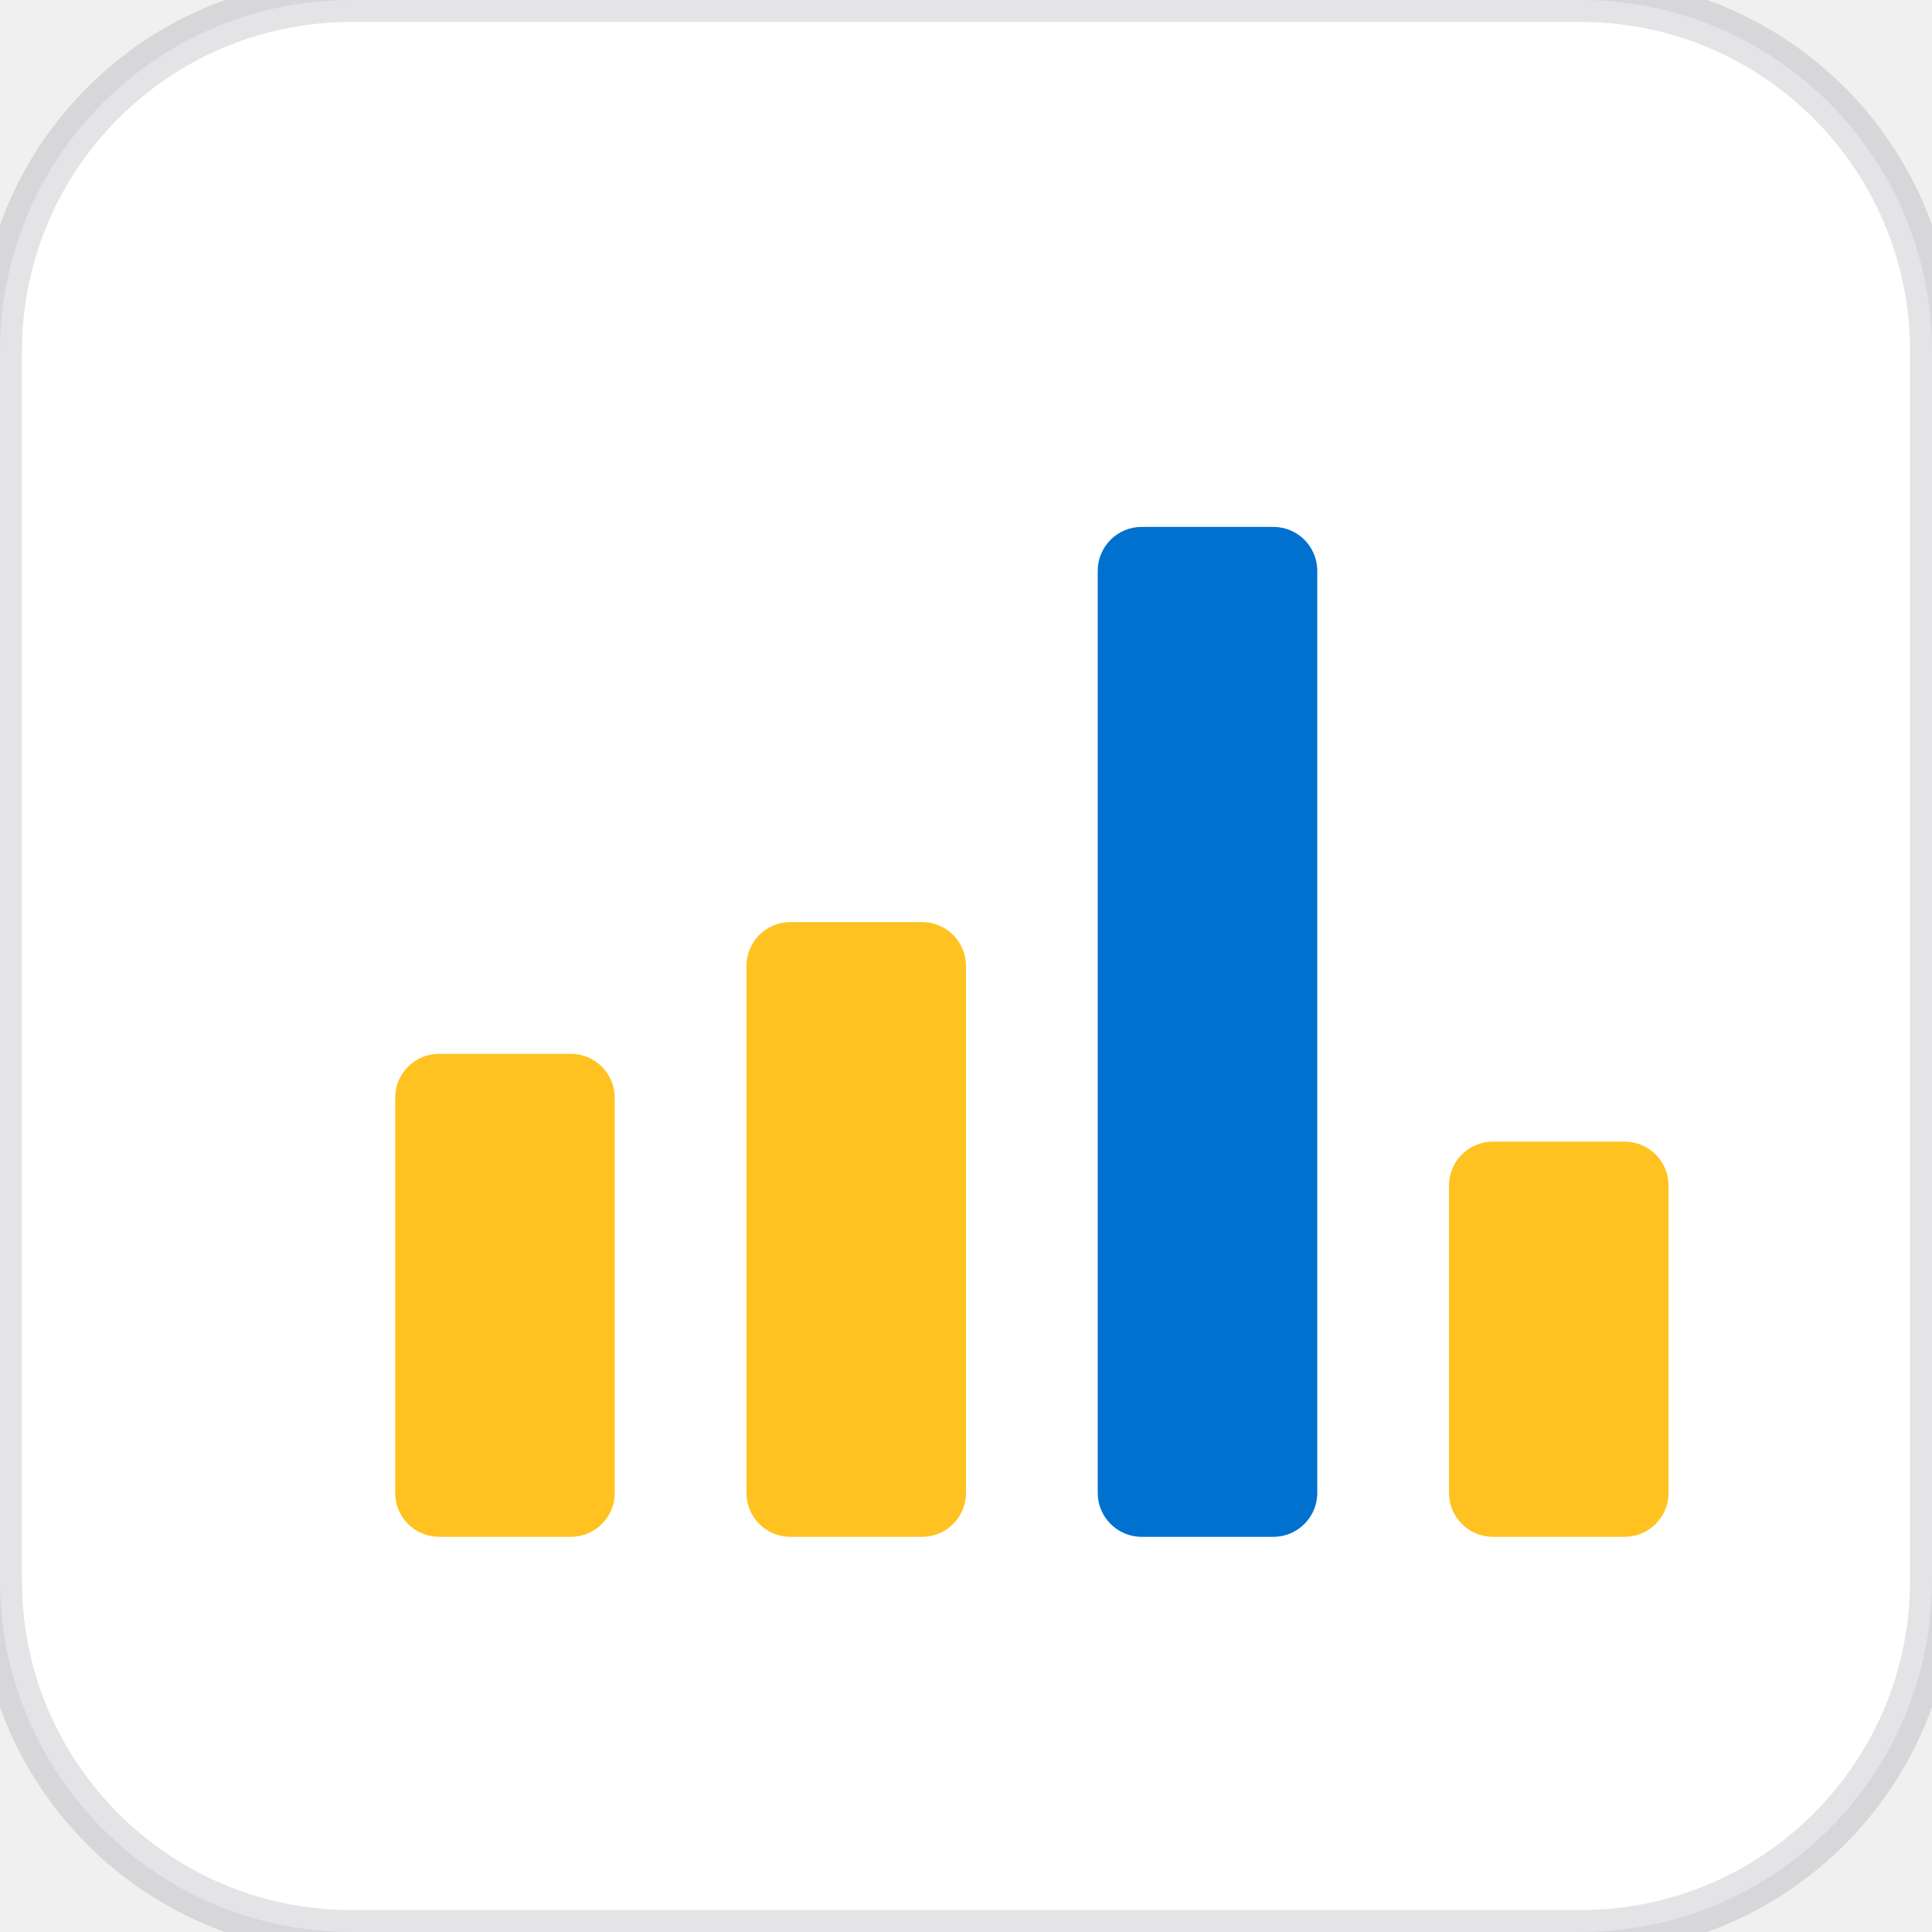
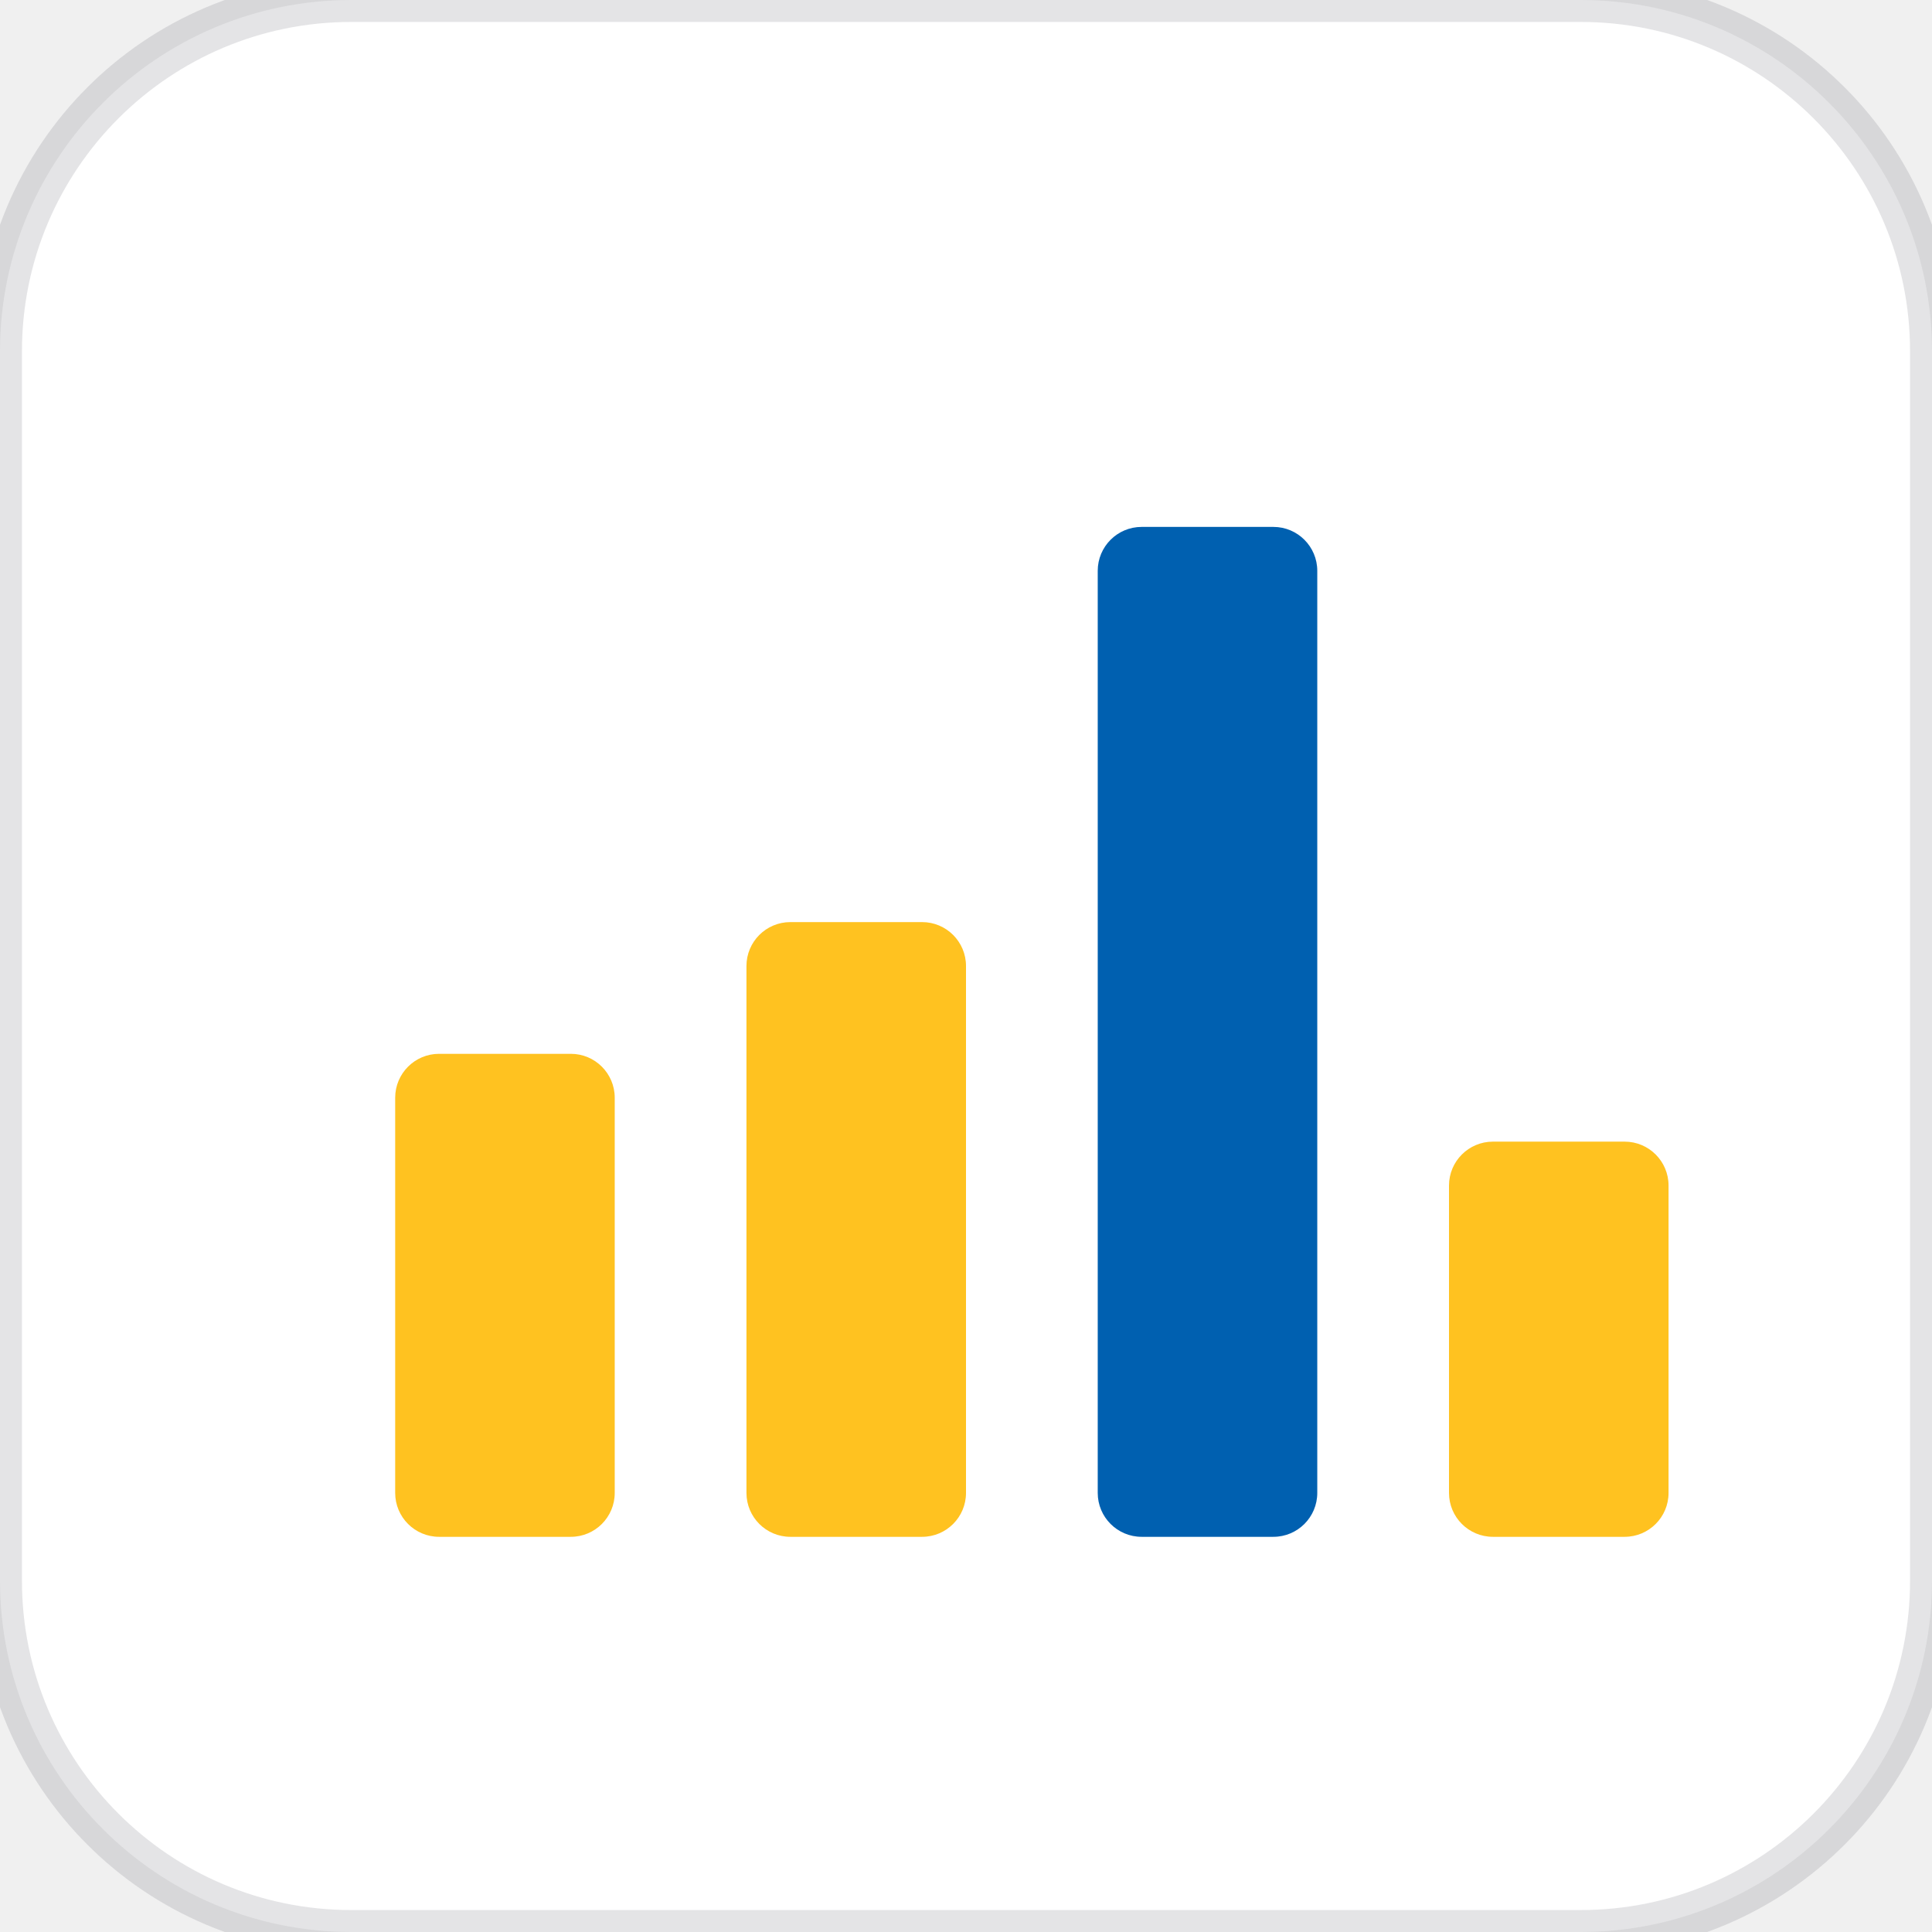
<svg xmlns="http://www.w3.org/2000/svg" viewBox="0 0 44 44" width="32" height="32">
  <rect width="44" height="44" rx="8" fill="#FFFFFF" stroke="rgba(26,31,46,0.12)" />
  <rect x="9" y="24" width="5" height="11" rx="1" fill="#FFC220" />
  <rect x="17" y="21" width="5" height="14" rx="1" fill="#FFC220" />
-   <rect x="25" y="12" width="5" height="23" rx="1" fill="#0071CE" />
+   <rect x="25" y="12" width="5" height="23" rx="1" fill="#0060B0" />
  <rect x="33" y="26" width="5" height="9" rx="1" fill="#FFC220" />
</svg>
